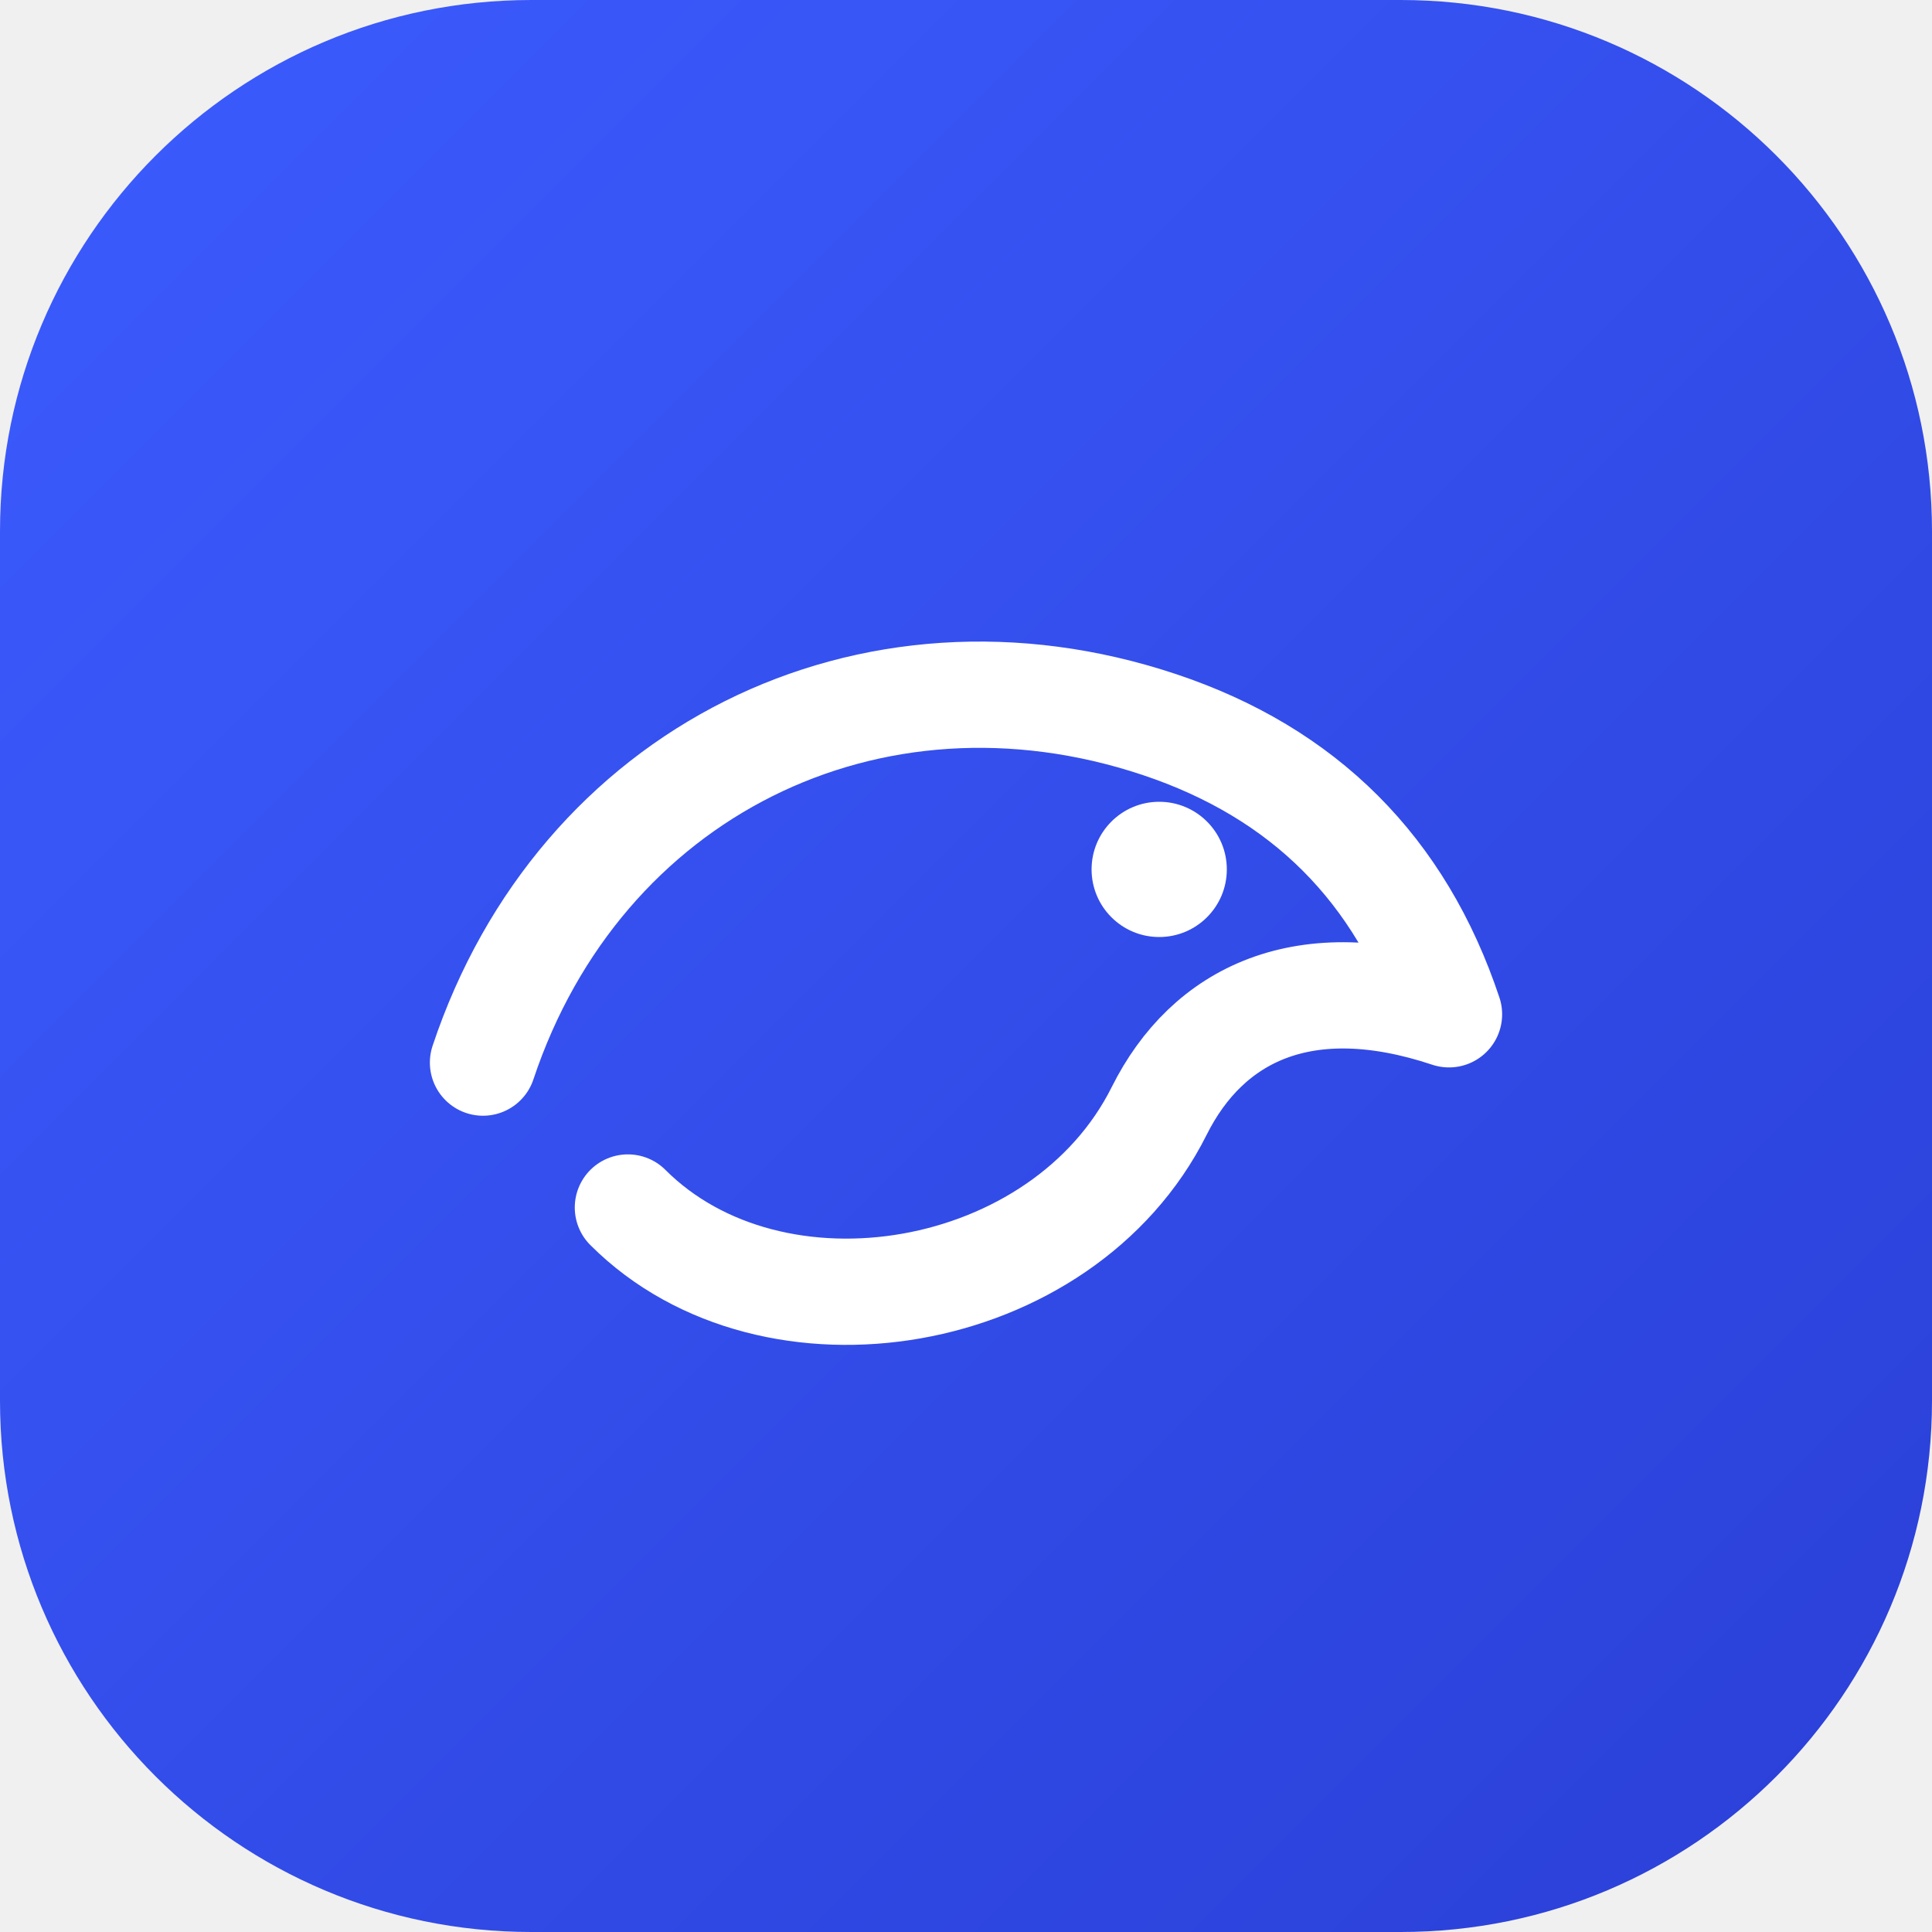
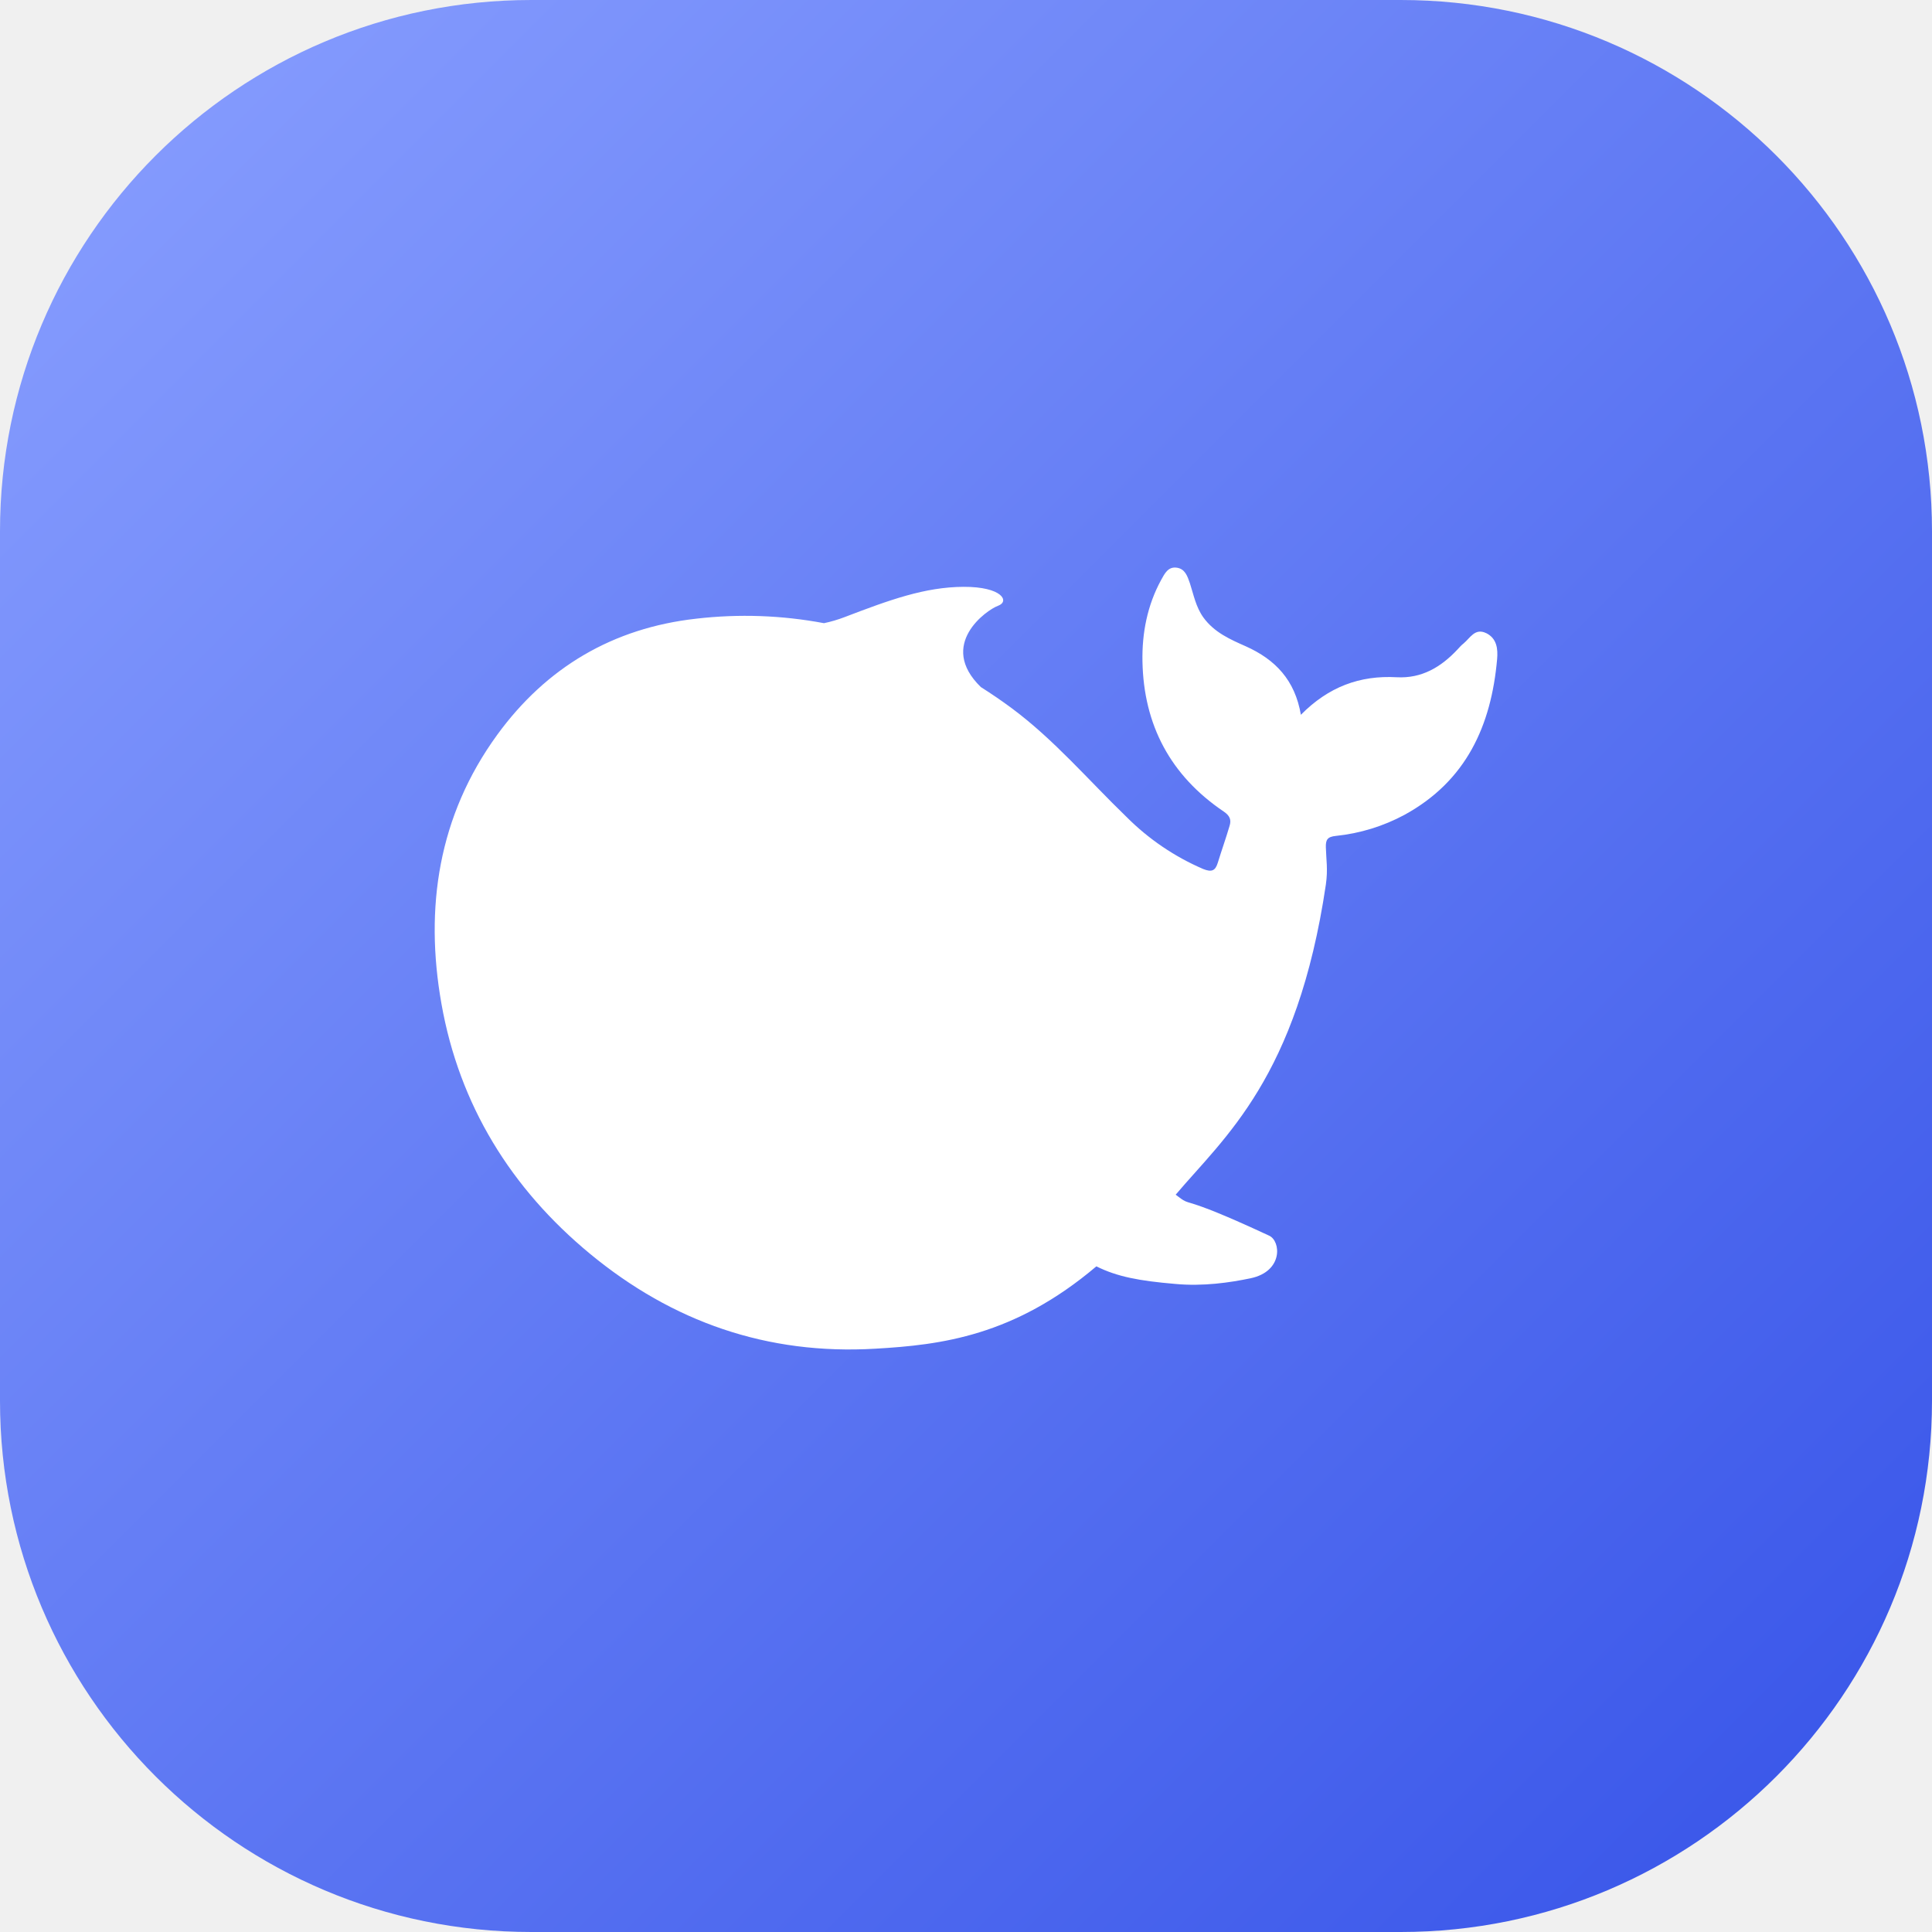
<svg xmlns="http://www.w3.org/2000/svg" viewBox="0 0 40 40">
  <defs>
    <linearGradient id="bg" x1="0" y1="0" x2="1" y2="1">
-       <stop offset="0" stop-color="#3c5cff" />
-       <stop offset="1" stop-color="#2a3fd6" />
+       <stop offset="0" stop-color="#8aa0ff" />
+       <stop offset="1" stop-color="#3552e8" />
    </linearGradient>
  </defs>
  <rect width="40" height="40" rx="11" fill="url(#bg)" />
-   <path d="M10 22c2-6 8-9 14-7 3 1 5 3 6 6-3-1-5 0-6 2-2 4-8 5-11 2" fill="none" stroke="#fff" stroke-width="2.2" stroke-linecap="round" stroke-linejoin="round" />
-   <circle cx="24" cy="18" r="1.4" fill="#fff" />
+   <g transform="translate(9 9) scale(.9167)">
+     <path fill="#fff" fill-rule="evenodd" d="M23.748 4.482c-.254-.124-.364.113-.512.234-.051.039-.094.09-.137.136-.372.397-.806.657-1.373.626-.829-.046-1.537.214-2.163.848-.133-.782-.575-1.248-1.247-1.548-.352-.156-.708-.311-.955-.65-.172-.241-.219-.51-.305-.774-.055-.16-.11-.323-.293-.35-.2-.031-.278.136-.356.276-.313.572-.434 1.202-.422 1.84.027 1.436.633 2.58 1.838 3.393.137.093.172.187.129.323-.082.28-.18.552-.266.833-.055.179-.137.217-.329.14a5.526 5.526 0 01-1.736-1.18c-.857-.828-1.631-1.742-2.597-2.458a11.365 11.365 0 00-.689-.471c-.985-.957.13-1.743.388-1.836.27-.098.093-.432-.779-.428-.872.004-1.67.295-2.687.684a3.055 3.055 0 01-.465.137 9.597 9.597 0 00-2.883-.102c-1.885.21-3.39 1.102-4.497 2.623C.082 8.606-.231 10.684.152 12.85c.403 2.284 1.569 4.175 3.36 5.653 1.858 1.533 3.997 2.284 6.438 2.14 1.482-.085 3.133-.284 4.994-1.86.47.234.962.327 1.78.397.63.059 1.236-.03 1.705-.128.735-.156.684-.837.419-.961-2.155-1.004-1.682-.595-2.113-.926 1.096-1.296 2.746-2.642 3.392-7.003.05-.347.007-.565 0-.845-.004-.17.035-.237.23-.256a4.173 4.173 0 001.545-.475c1.396-.763 1.96-2.015 2.093-3.517.02-.23-.004-.467-.247-.588z" />
+   </g>
</svg>
